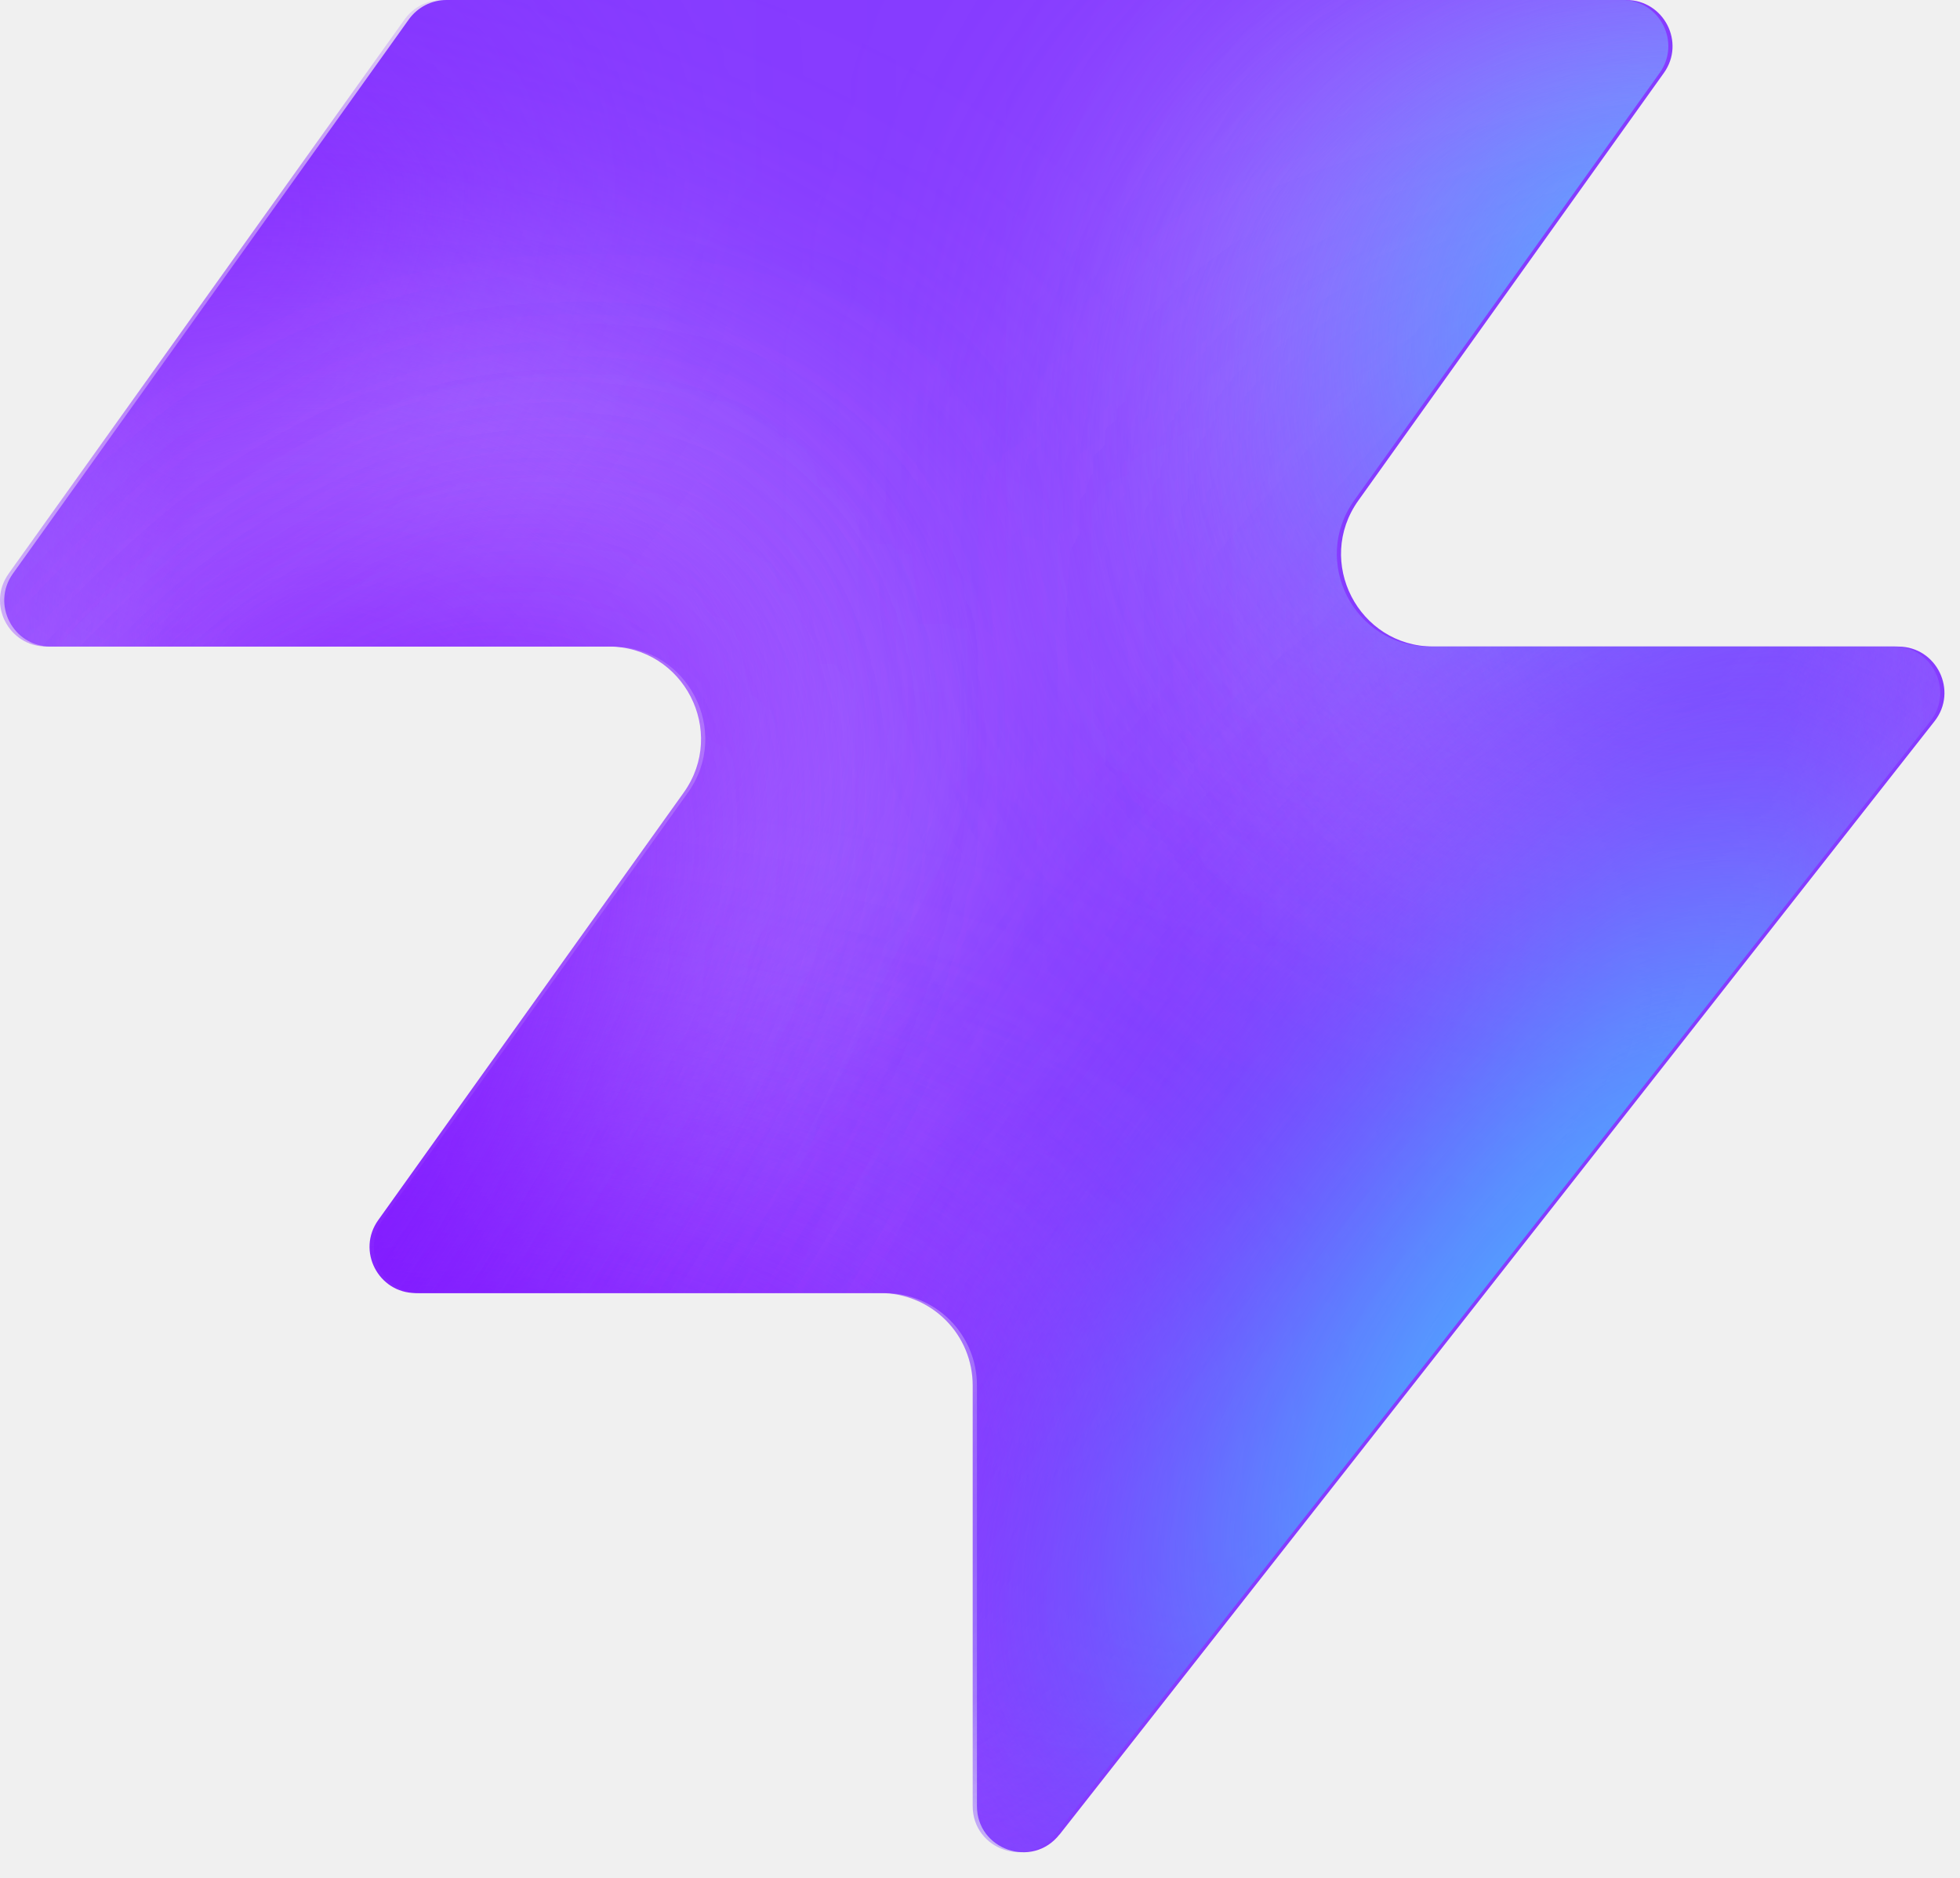
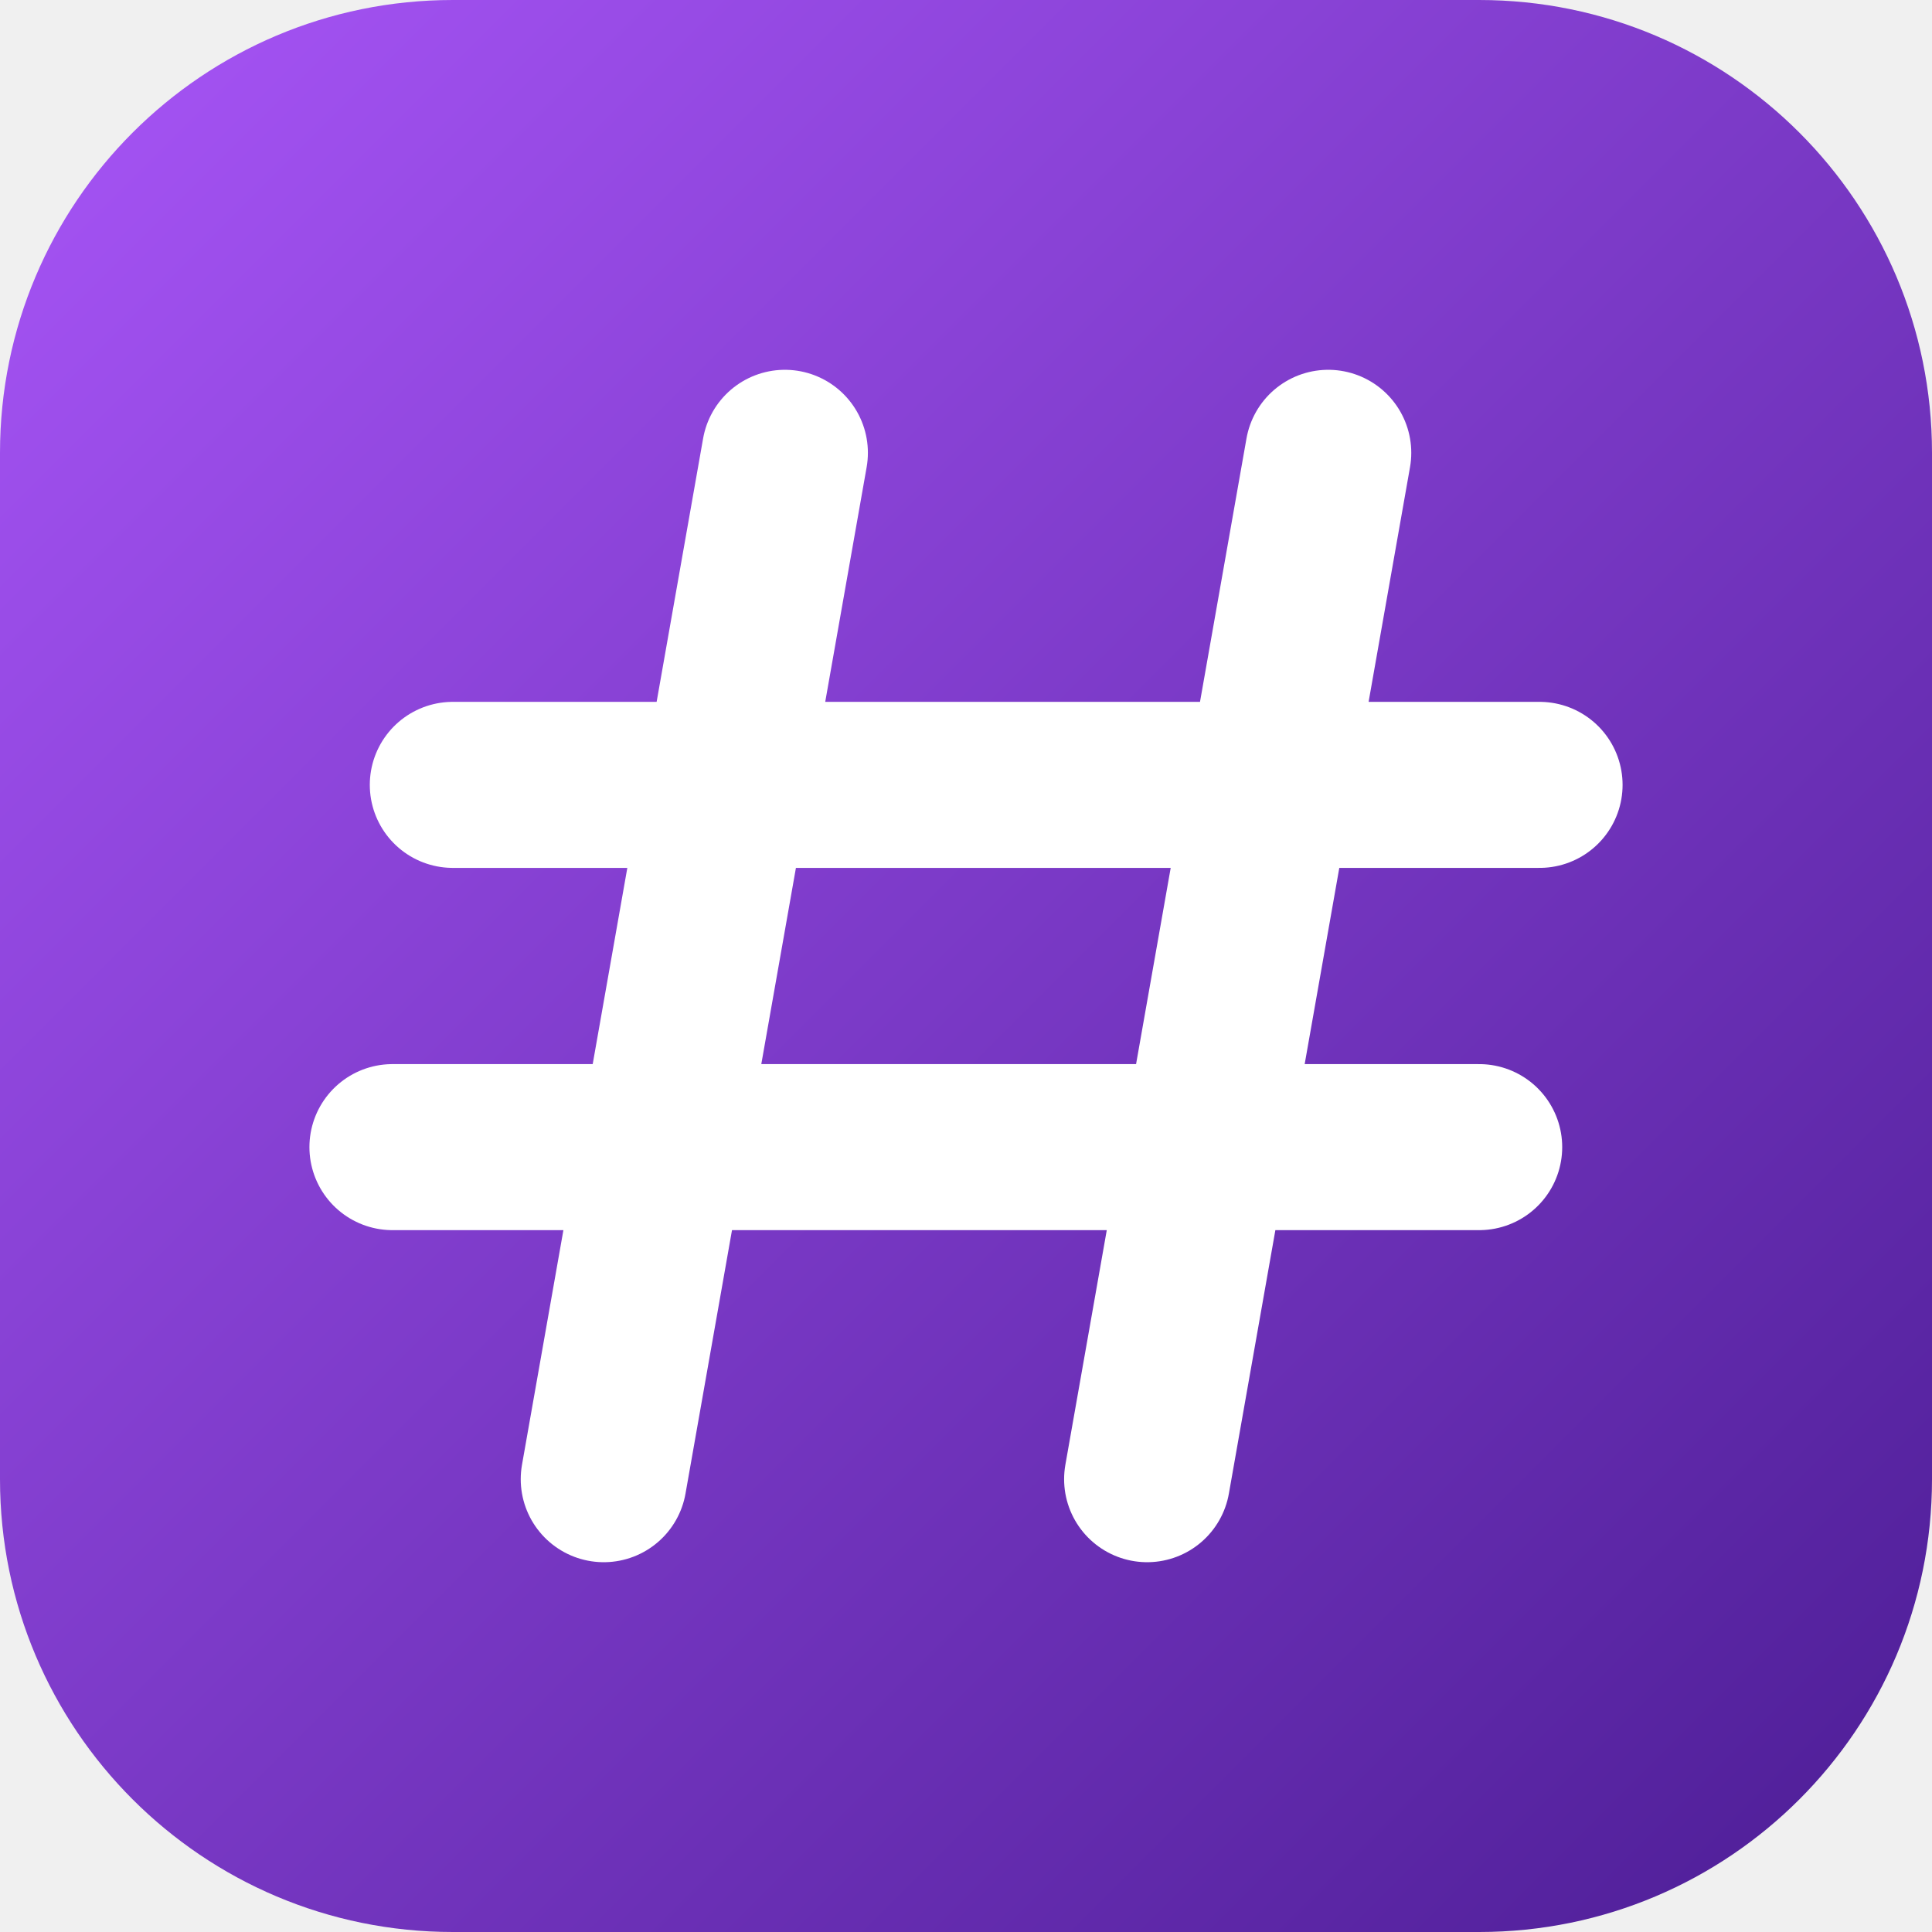
- <svg xmlns="http://www.w3.org/2000/svg" width="48" height="46" fill="none" viewBox="0 0 48 46">
-   <path fill="#863bff" d="M25.946 44.938c-.664.845-2.021.375-2.021-.698V33.937a2.26 2.26 0 0 0-2.262-2.262H10.287c-.92 0-1.456-1.04-.92-1.788l7.48-10.471c1.07-1.497 0-3.578-1.842-3.578H1.237c-.92 0-1.456-1.04-.92-1.788L10.013.474c.214-.297.556-.474.92-.474h28.894c.92 0 1.456 1.04.92 1.788l-7.48 10.471c-1.07 1.498 0 3.579 1.842 3.579h11.377c.943 0 1.473 1.088.89 1.83L25.947 44.94z" style="fill:#863bff;fill:color(display-p3 .525 .23 1);fill-opacity:1" />
-   <mask id="a" width="48" height="46" x="0" y="0" maskUnits="userSpaceOnUse" style="mask-type:alpha">
-     <path fill="#000" d="M25.842 44.938c-.664.844-2.021.375-2.021-.698V33.937a2.26 2.26 0 0 0-2.262-2.262H10.183c-.92 0-1.456-1.04-.92-1.788l7.48-10.471c1.07-1.498 0-3.579-1.842-3.579H1.133c-.92 0-1.456-1.04-.92-1.787L9.91.473c.214-.297.556-.474.92-.474h28.894c.92 0 1.456 1.04.92 1.788l-7.48 10.471c-1.07 1.498 0 3.578 1.842 3.578h11.377c.943 0 1.473 1.088.89 1.832L25.843 44.94z" style="fill:#000;fill-opacity:1" />
-   </mask>
-   <g mask="url(#a)">
-     <g filter="url(#b)">
-       <ellipse cx="5.508" cy="14.704" fill="#ede6ff" rx="5.508" ry="14.704" style="fill:#ede6ff;fill:color(display-p3 .927 .903 1);fill-opacity:1" transform="matrix(.00324 1 1 -.00324 -4.47 31.516)" />
-     </g>
-     <g filter="url(#c)">
-       <ellipse cx="10.399" cy="29.851" fill="#ede6ff" rx="10.399" ry="29.851" style="fill:#ede6ff;fill:color(display-p3 .927 .903 1);fill-opacity:1" transform="matrix(.00324 1 1 -.00324 -39.328 7.883)" />
-     </g>
-     <g filter="url(#d)">
-       <ellipse cx="5.508" cy="30.487" fill="#7e14ff" rx="5.508" ry="30.487" style="fill:#7e14ff;fill:color(display-p3 .492 .077 1);fill-opacity:1" transform="rotate(89.814 -25.913 -14.639)scale(1 -1)" />
-     </g>
-     <g filter="url(#e)">
-       <ellipse cx="5.508" cy="30.599" fill="#7e14ff" rx="5.508" ry="30.599" style="fill:#7e14ff;fill:color(display-p3 .492 .077 1);fill-opacity:1" transform="rotate(89.814 -32.644 -3.334)scale(1 -1)" />
-     </g>
-     <g filter="url(#f)">
-       <ellipse cx="5.508" cy="30.599" fill="#7e14ff" rx="5.508" ry="30.599" style="fill:#7e14ff;fill:color(display-p3 .492 .077 1);fill-opacity:1" transform="matrix(.00324 1 1 -.00324 -34.34 30.47)" />
-     </g>
-     <g filter="url(#g)">
-       <ellipse cx="14.072" cy="22.078" fill="#ede6ff" rx="14.072" ry="22.078" style="fill:#ede6ff;fill:color(display-p3 .927 .903 1);fill-opacity:1" transform="rotate(93.35 24.506 48.493)scale(-1 1)" />
-     </g>
-     <g filter="url(#h)">
-       <ellipse cx="3.47" cy="21.501" fill="#7e14ff" rx="3.47" ry="21.501" style="fill:#7e14ff;fill:color(display-p3 .492 .077 1);fill-opacity:1" transform="rotate(89.009 28.708 47.59)scale(-1 1)" />
-     </g>
-     <g filter="url(#i)">
-       <ellipse cx="3.47" cy="21.501" fill="#7e14ff" rx="3.47" ry="21.501" style="fill:#7e14ff;fill:color(display-p3 .492 .077 1);fill-opacity:1" transform="rotate(89.009 28.708 47.59)scale(-1 1)" />
-     </g>
-     <g filter="url(#j)">
-       <ellipse cx=".387" cy="8.972" fill="#7e14ff" rx="4.407" ry="29.108" style="fill:#7e14ff;fill:color(display-p3 .492 .077 1);fill-opacity:1" transform="rotate(39.51 .387 8.972)" />
-     </g>
-     <g filter="url(#k)">
-       <ellipse cx="47.523" cy="-6.092" fill="#7e14ff" rx="4.407" ry="29.108" style="fill:#7e14ff;fill:color(display-p3 .492 .077 1);fill-opacity:1" transform="rotate(37.892 47.523 -6.092)" />
-     </g>
-     <g filter="url(#l)">
-       <ellipse cx="41.412" cy="6.333" fill="#47bfff" rx="5.971" ry="9.665" style="fill:#47bfff;fill:color(display-p3 .28 .748 1);fill-opacity:1" transform="rotate(37.892 41.412 6.333)" />
-     </g>
-     <g filter="url(#m)">
-       <ellipse cx="-1.879" cy="38.332" fill="#7e14ff" rx="4.407" ry="29.108" style="fill:#7e14ff;fill:color(display-p3 .492 .077 1);fill-opacity:1" transform="rotate(37.892 -1.88 38.332)" />
-     </g>
-     <g filter="url(#n)">
-       <ellipse cx="-1.879" cy="38.332" fill="#7e14ff" rx="4.407" ry="29.108" style="fill:#7e14ff;fill:color(display-p3 .492 .077 1);fill-opacity:1" transform="rotate(37.892 -1.88 38.332)" />
-     </g>
-     <g filter="url(#o)">
-       <ellipse cx="35.651" cy="29.907" fill="#7e14ff" rx="4.407" ry="29.108" style="fill:#7e14ff;fill:color(display-p3 .492 .077 1);fill-opacity:1" transform="rotate(37.892 35.651 29.907)" />
-     </g>
-     <g filter="url(#p)">
-       <ellipse cx="38.418" cy="32.4" fill="#47bfff" rx="5.971" ry="15.297" style="fill:#47bfff;fill:color(display-p3 .28 .748 1);fill-opacity:1" transform="rotate(37.892 38.418 32.4)" />
-     </g>
-   </g>
+ <svg xmlns="http://www.w3.org/2000/svg" viewBox="0 0 512 512" fill="none">
+   <rect width="512" height="512" rx="120" fill="url(#gradiente_roxo)" />
+   <path d="M208 120 L160 392 M352 120 L304 392 M120 208 L408 208 M104 304 L392 304" stroke="#ffffff" stroke-width="44" stroke-linecap="round" stroke-linejoin="round" />
  <defs>
-     <filter id="b" width="60.045" height="41.654" x="-19.77" y="16.149" color-interpolation-filters="sRGB" filterUnits="userSpaceOnUse">
-       <feFlood flood-opacity="0" result="BackgroundImageFix" />
-       <feBlend in="SourceGraphic" in2="BackgroundImageFix" result="shape" />
-       <feGaussianBlur result="effect1_foregroundBlur_2002_17158" stdDeviation="7.659" />
-     </filter>
-     <filter id="c" width="90.34" height="51.437" x="-54.613" y="-7.533" color-interpolation-filters="sRGB" filterUnits="userSpaceOnUse">
-       <feFlood flood-opacity="0" result="BackgroundImageFix" />
-       <feBlend in="SourceGraphic" in2="BackgroundImageFix" result="shape" />
-       <feGaussianBlur result="effect1_foregroundBlur_2002_17158" stdDeviation="7.659" />
-     </filter>
-     <filter id="d" width="79.355" height="29.4" x="-49.64" y="2.03" color-interpolation-filters="sRGB" filterUnits="userSpaceOnUse">
-       <feFlood flood-opacity="0" result="BackgroundImageFix" />
-       <feBlend in="SourceGraphic" in2="BackgroundImageFix" result="shape" />
-       <feGaussianBlur result="effect1_foregroundBlur_2002_17158" stdDeviation="4.596" />
-     </filter>
-     <filter id="e" width="79.579" height="29.4" x="-45.045" y="20.029" color-interpolation-filters="sRGB" filterUnits="userSpaceOnUse">
-       <feFlood flood-opacity="0" result="BackgroundImageFix" />
-       <feBlend in="SourceGraphic" in2="BackgroundImageFix" result="shape" />
-       <feGaussianBlur result="effect1_foregroundBlur_2002_17158" stdDeviation="4.596" />
-     </filter>
-     <filter id="f" width="79.579" height="29.4" x="-43.513" y="21.178" color-interpolation-filters="sRGB" filterUnits="userSpaceOnUse">
-       <feFlood flood-opacity="0" result="BackgroundImageFix" />
-       <feBlend in="SourceGraphic" in2="BackgroundImageFix" result="shape" />
-       <feGaussianBlur result="effect1_foregroundBlur_2002_17158" stdDeviation="4.596" />
-     </filter>
-     <filter id="g" width="74.749" height="58.852" x="15.756" y="-17.901" color-interpolation-filters="sRGB" filterUnits="userSpaceOnUse">
-       <feFlood flood-opacity="0" result="BackgroundImageFix" />
-       <feBlend in="SourceGraphic" in2="BackgroundImageFix" result="shape" />
-       <feGaussianBlur result="effect1_foregroundBlur_2002_17158" stdDeviation="7.659" />
-     </filter>
-     <filter id="h" width="61.377" height="25.362" x="23.548" y="2.284" color-interpolation-filters="sRGB" filterUnits="userSpaceOnUse">
-       <feFlood flood-opacity="0" result="BackgroundImageFix" />
-       <feBlend in="SourceGraphic" in2="BackgroundImageFix" result="shape" />
-       <feGaussianBlur result="effect1_foregroundBlur_2002_17158" stdDeviation="4.596" />
-     </filter>
-     <filter id="i" width="61.377" height="25.362" x="23.548" y="2.284" color-interpolation-filters="sRGB" filterUnits="userSpaceOnUse">
-       <feFlood flood-opacity="0" result="BackgroundImageFix" />
-       <feBlend in="SourceGraphic" in2="BackgroundImageFix" result="shape" />
-       <feGaussianBlur result="effect1_foregroundBlur_2002_17158" stdDeviation="4.596" />
-     </filter>
-     <filter id="j" width="56.045" height="63.649" x="-27.636" y="-22.853" color-interpolation-filters="sRGB" filterUnits="userSpaceOnUse">
-       <feFlood flood-opacity="0" result="BackgroundImageFix" />
-       <feBlend in="SourceGraphic" in2="BackgroundImageFix" result="shape" />
-       <feGaussianBlur result="effect1_foregroundBlur_2002_17158" stdDeviation="4.596" />
-     </filter>
-     <filter id="k" width="54.814" height="64.646" x="20.116" y="-38.415" color-interpolation-filters="sRGB" filterUnits="userSpaceOnUse">
-       <feFlood flood-opacity="0" result="BackgroundImageFix" />
-       <feBlend in="SourceGraphic" in2="BackgroundImageFix" result="shape" />
-       <feGaussianBlur result="effect1_foregroundBlur_2002_17158" stdDeviation="4.596" />
-     </filter>
-     <filter id="l" width="33.541" height="35.313" x="24.641" y="-11.323" color-interpolation-filters="sRGB" filterUnits="userSpaceOnUse">
-       <feFlood flood-opacity="0" result="BackgroundImageFix" />
-       <feBlend in="SourceGraphic" in2="BackgroundImageFix" result="shape" />
-       <feGaussianBlur result="effect1_foregroundBlur_2002_17158" stdDeviation="4.596" />
-     </filter>
-     <filter id="m" width="54.814" height="64.646" x="-29.286" y="6.009" color-interpolation-filters="sRGB" filterUnits="userSpaceOnUse">
-       <feFlood flood-opacity="0" result="BackgroundImageFix" />
-       <feBlend in="SourceGraphic" in2="BackgroundImageFix" result="shape" />
-       <feGaussianBlur result="effect1_foregroundBlur_2002_17158" stdDeviation="4.596" />
-     </filter>
-     <filter id="n" width="54.814" height="64.646" x="-29.286" y="6.009" color-interpolation-filters="sRGB" filterUnits="userSpaceOnUse">
-       <feFlood flood-opacity="0" result="BackgroundImageFix" />
-       <feBlend in="SourceGraphic" in2="BackgroundImageFix" result="shape" />
-       <feGaussianBlur result="effect1_foregroundBlur_2002_17158" stdDeviation="4.596" />
-     </filter>
-     <filter id="o" width="54.814" height="64.646" x="8.244" y="-2.416" color-interpolation-filters="sRGB" filterUnits="userSpaceOnUse">
-       <feFlood flood-opacity="0" result="BackgroundImageFix" />
-       <feBlend in="SourceGraphic" in2="BackgroundImageFix" result="shape" />
-       <feGaussianBlur result="effect1_foregroundBlur_2002_17158" stdDeviation="4.596" />
-     </filter>
-     <filter id="p" width="39.409" height="43.623" x="18.713" y="10.588" color-interpolation-filters="sRGB" filterUnits="userSpaceOnUse">
-       <feFlood flood-opacity="0" result="BackgroundImageFix" />
-       <feBlend in="SourceGraphic" in2="BackgroundImageFix" result="shape" />
-       <feGaussianBlur result="effect1_foregroundBlur_2002_17158" stdDeviation="4.596" />
-     </filter>
+     <linearGradient id="gradiente_roxo" x1="0" y1="0" x2="512" y2="512" gradientUnits="userSpaceOnUse">
+       <stop stop-color="#A855F7" />
+       <stop offset="1" stop-color="#4C1D95" />
+     </linearGradient>
  </defs>
</svg>
